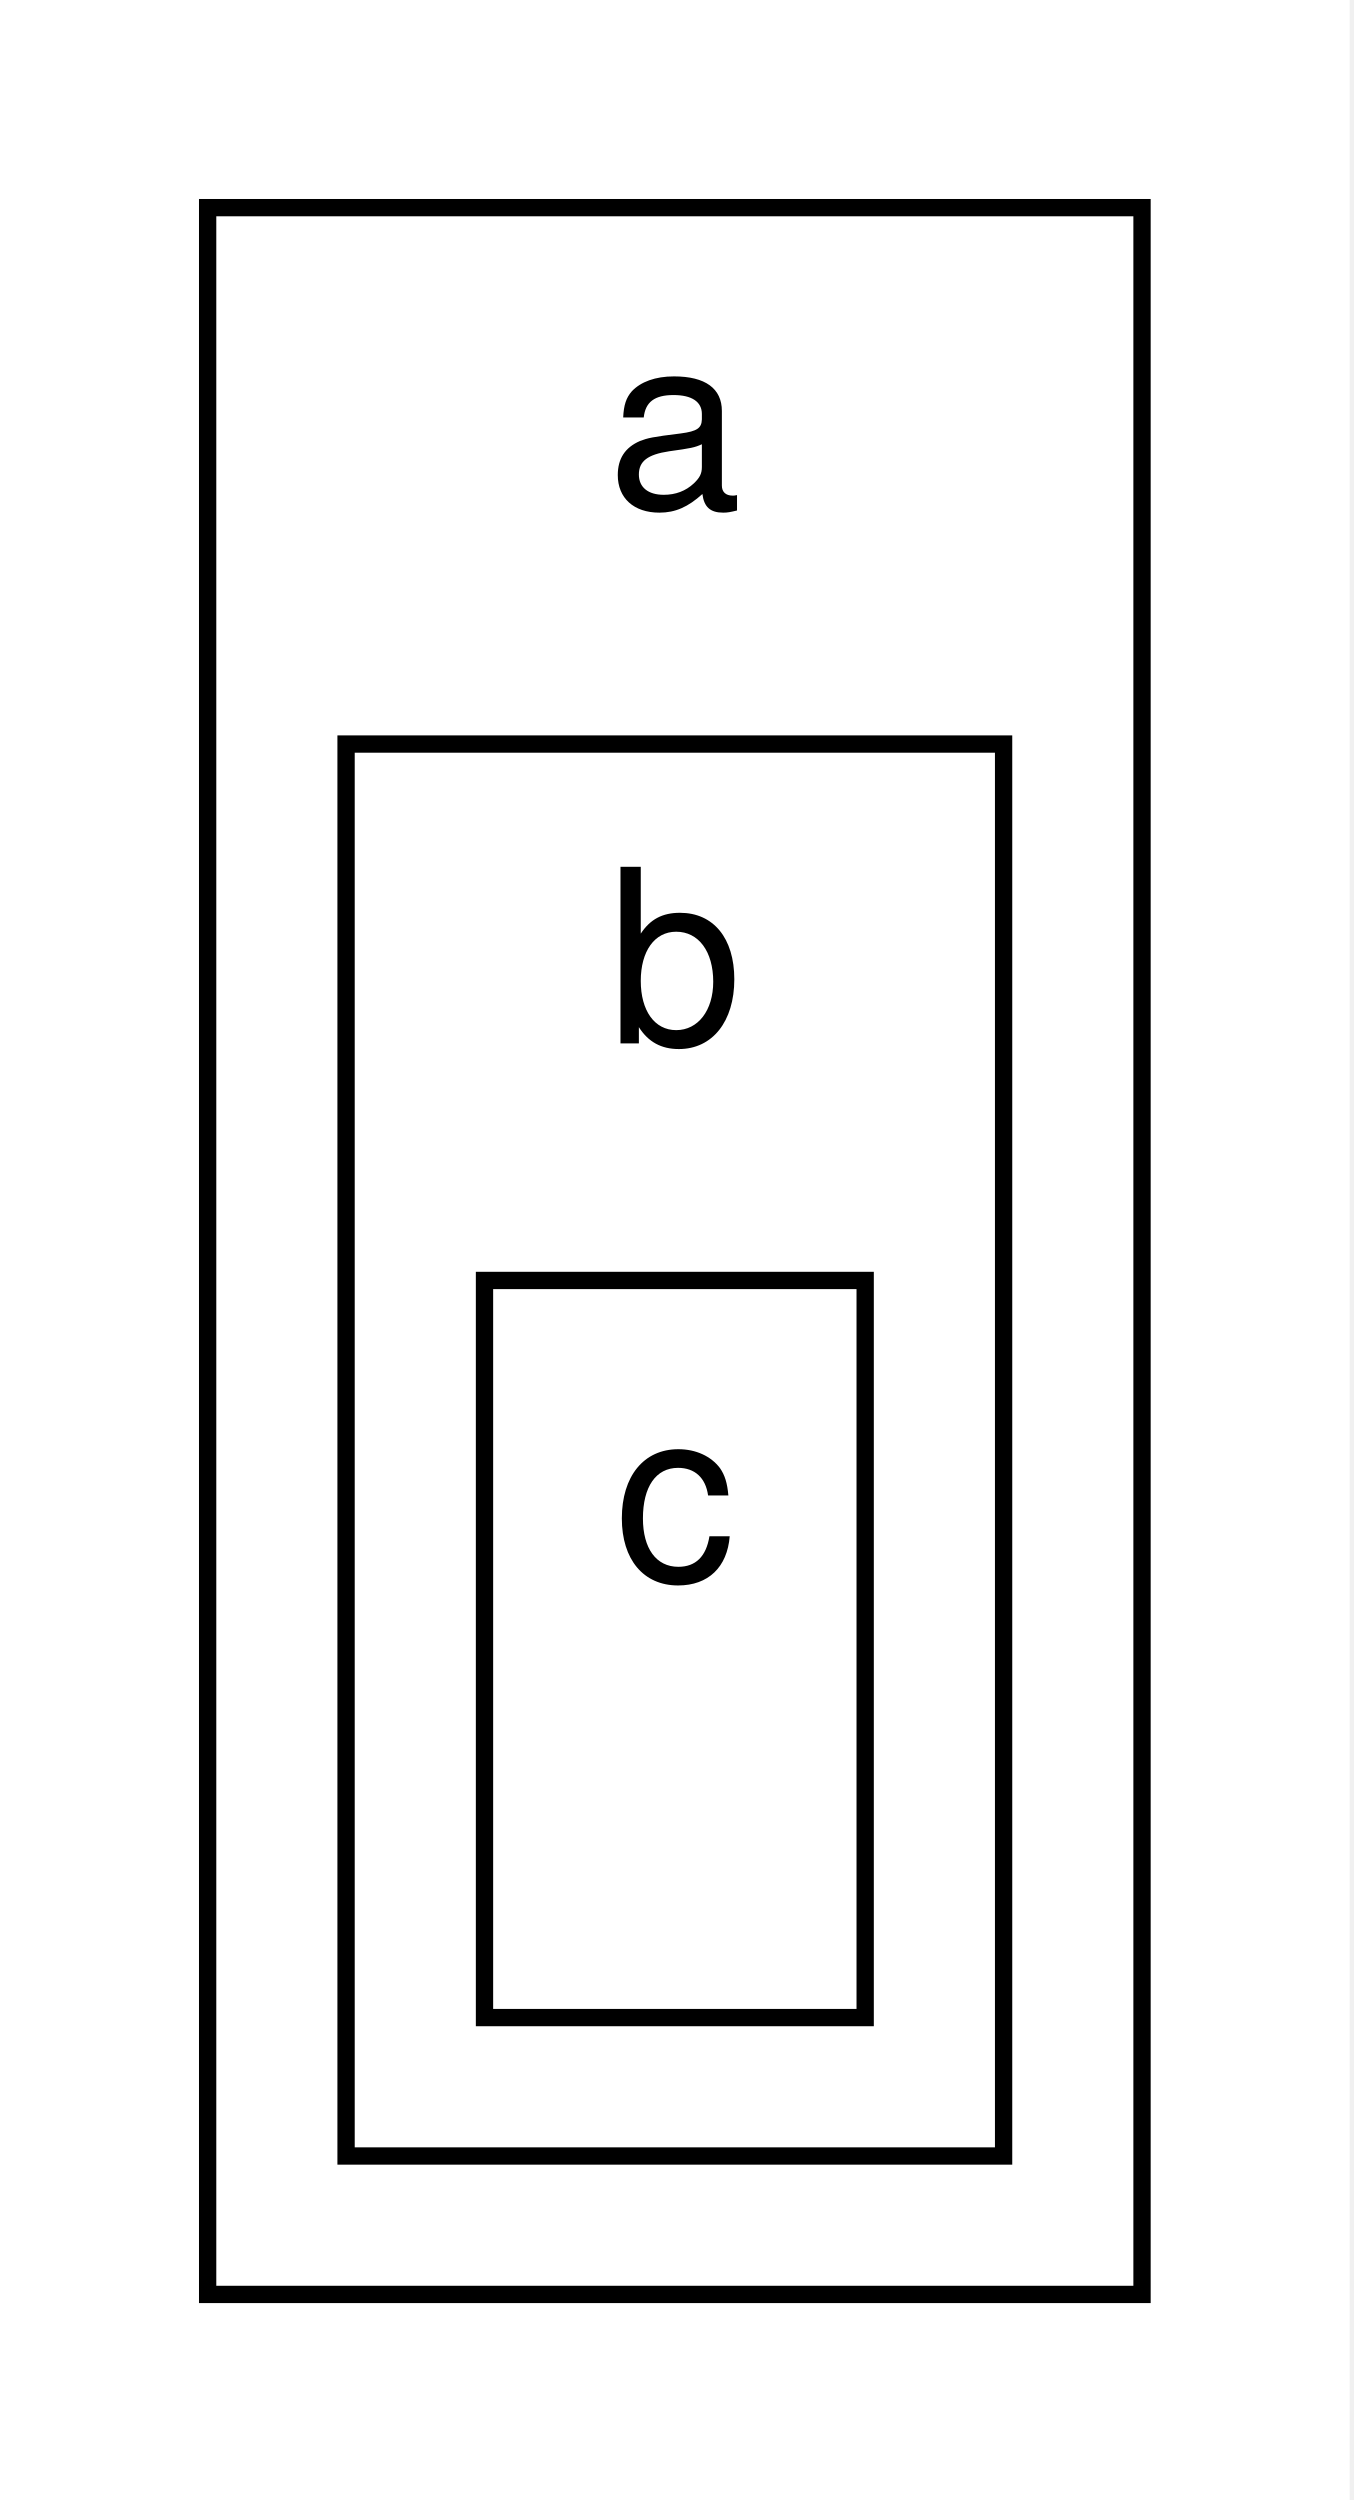
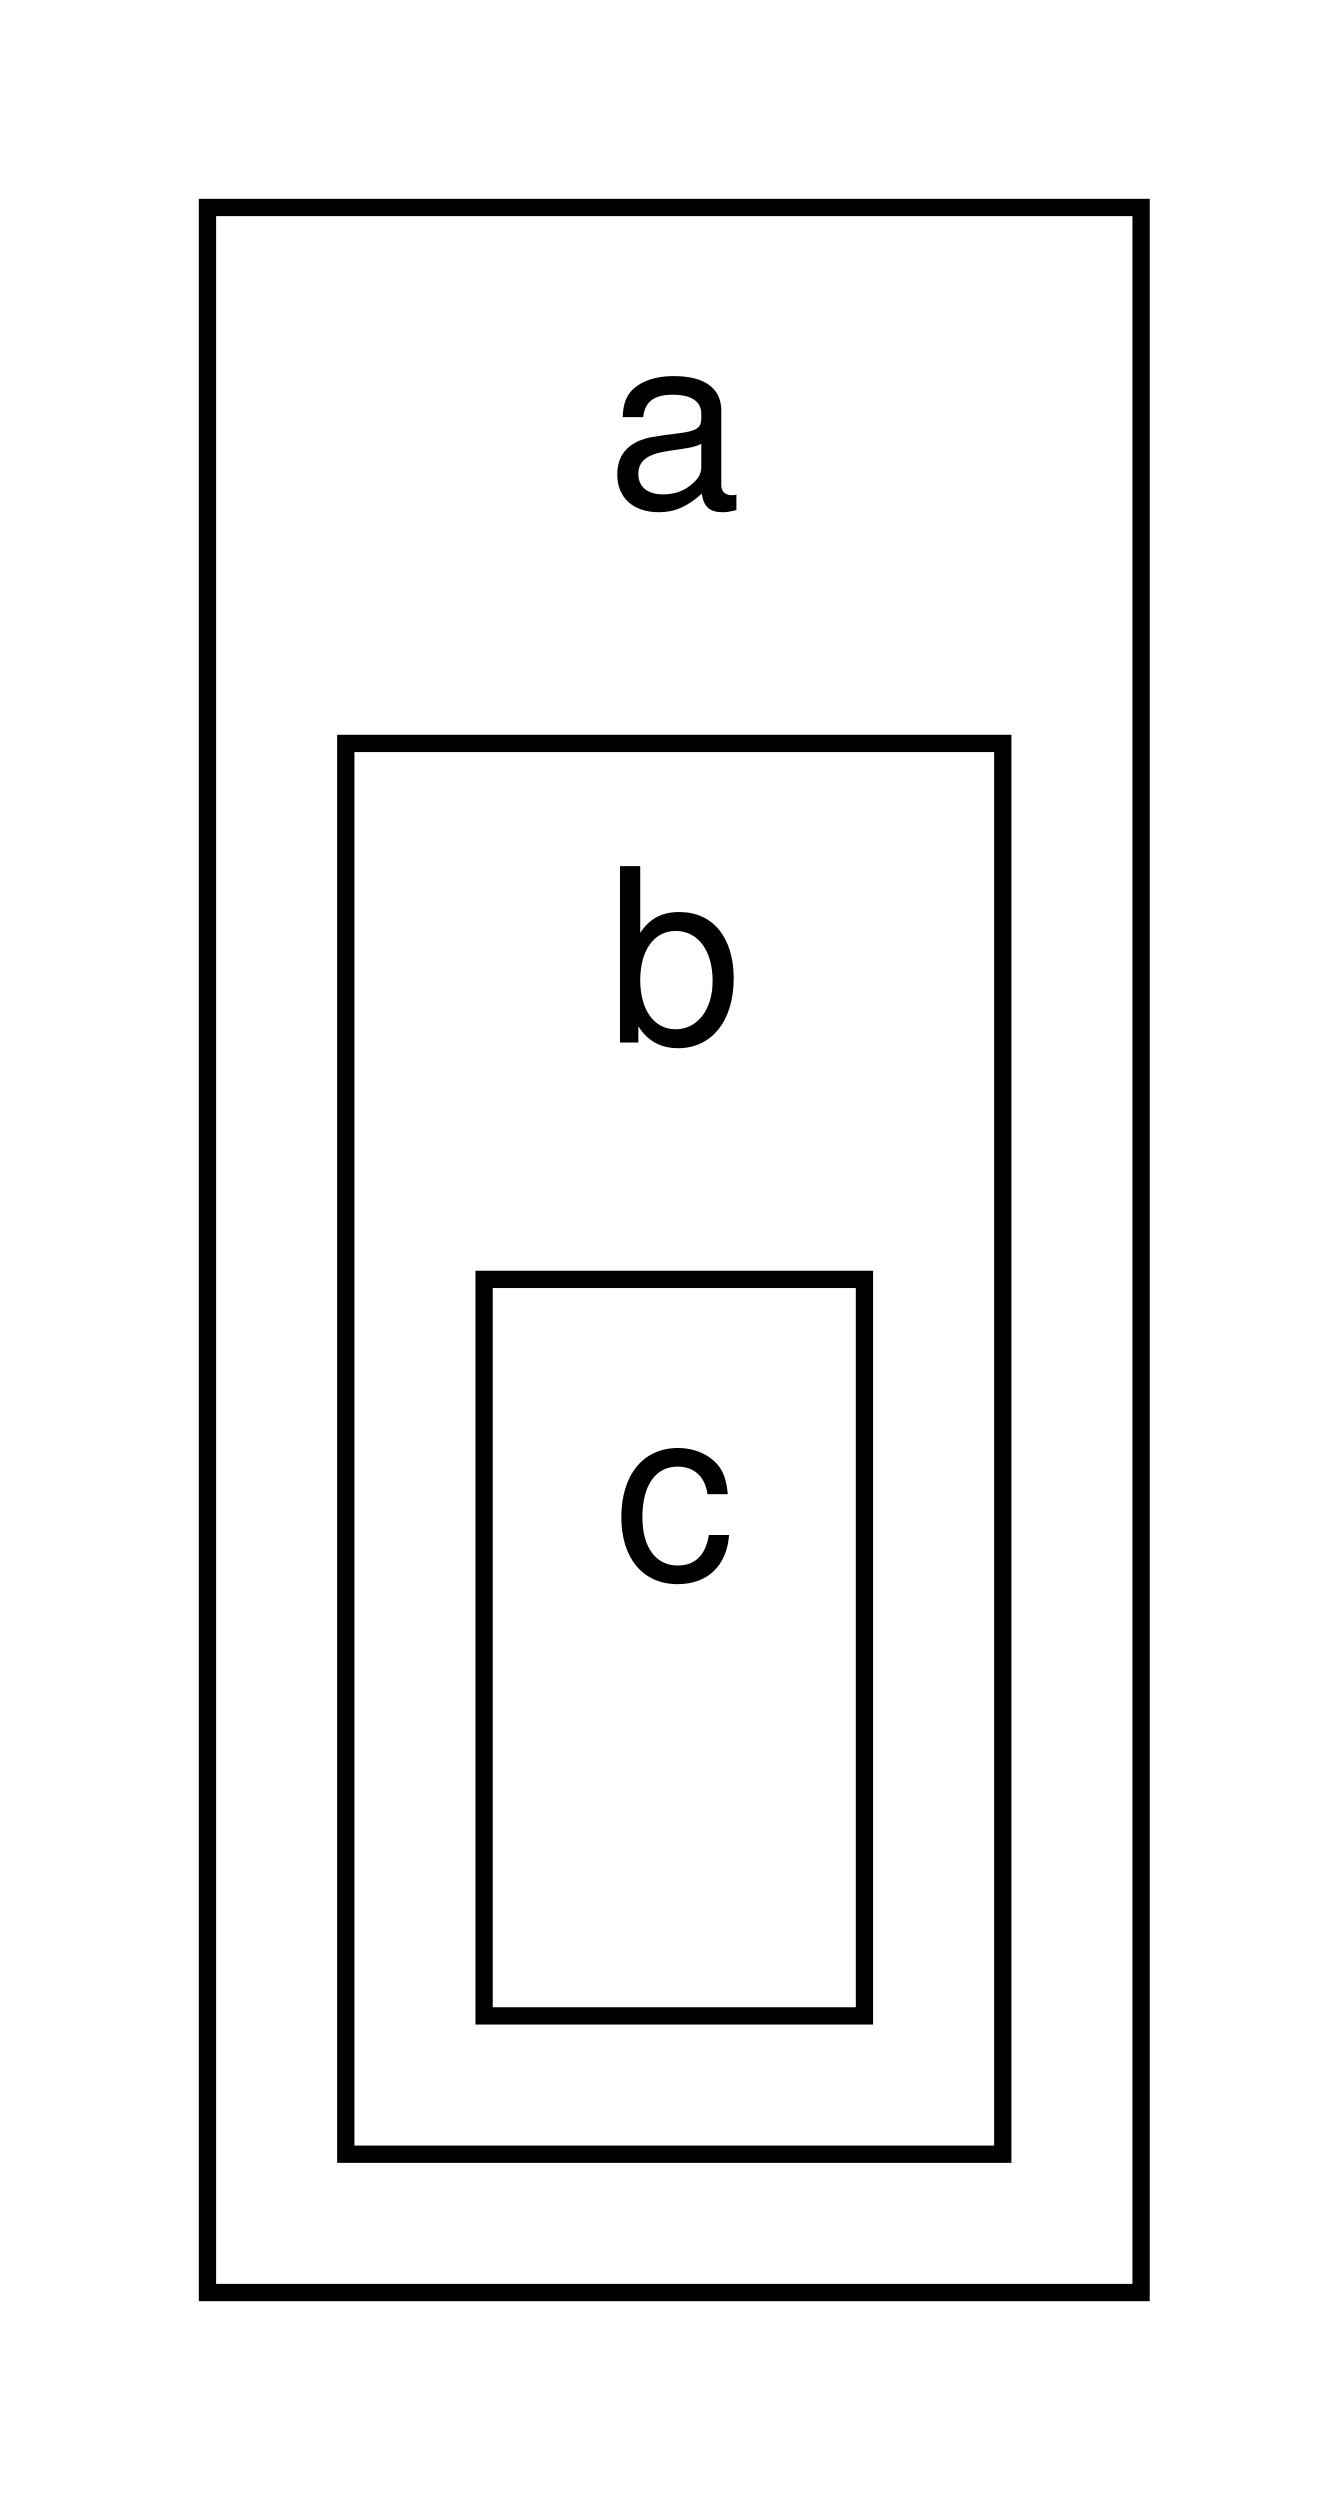
- <svg xmlns="http://www.w3.org/2000/svg" width="163pt" height="301pt" viewBox="0.00 0.00 163 301">
-   <g id="graph0" class="graph" transform="scale(2.08333 2.08333) rotate(0) translate(4 140.6)">
+ <svg xmlns="http://www.w3.org/2000/svg" width="40pt" height="75pt" viewBox="0.00 0.00 40 75">
+   <g id="graph0" class="graph" transform="scale(0.518672 0.518672) rotate(0) translate(4 140.6)">
    <polygon fill="white" stroke="none" points="-4,4 -4,-140.6 74,-140.6 74,4 -4,4" />
    <g id="clust1" class="cluster">
      <polygon fill="none" stroke="black" points="8,-8 8,-128.6 62,-128.6 62,-8 8,-8" />
      <text text-anchor="middle" x="35" y="-111.3" font-family="Helvetica,Arial,sans-serif" font-size="14.00">a</text>
    </g>
    <g id="clust2" class="cluster">
      <polygon fill="none" stroke="black" points="16,-16 16,-97.6 54,-97.6 54,-16 16,-16" />
      <text text-anchor="middle" x="35" y="-80.3" font-family="Helvetica,Arial,sans-serif" font-size="14.00">b</text>
    </g>
    <g id="clust3" class="cluster">
      <polygon fill="none" stroke="black" points="24,-24 24,-66.6 46,-66.6 46,-24 24,-24" />
      <text text-anchor="middle" x="35" y="-49.3" font-family="Helvetica,Arial,sans-serif" font-size="14.00">c</text>
    </g>
  </g>
</svg>
